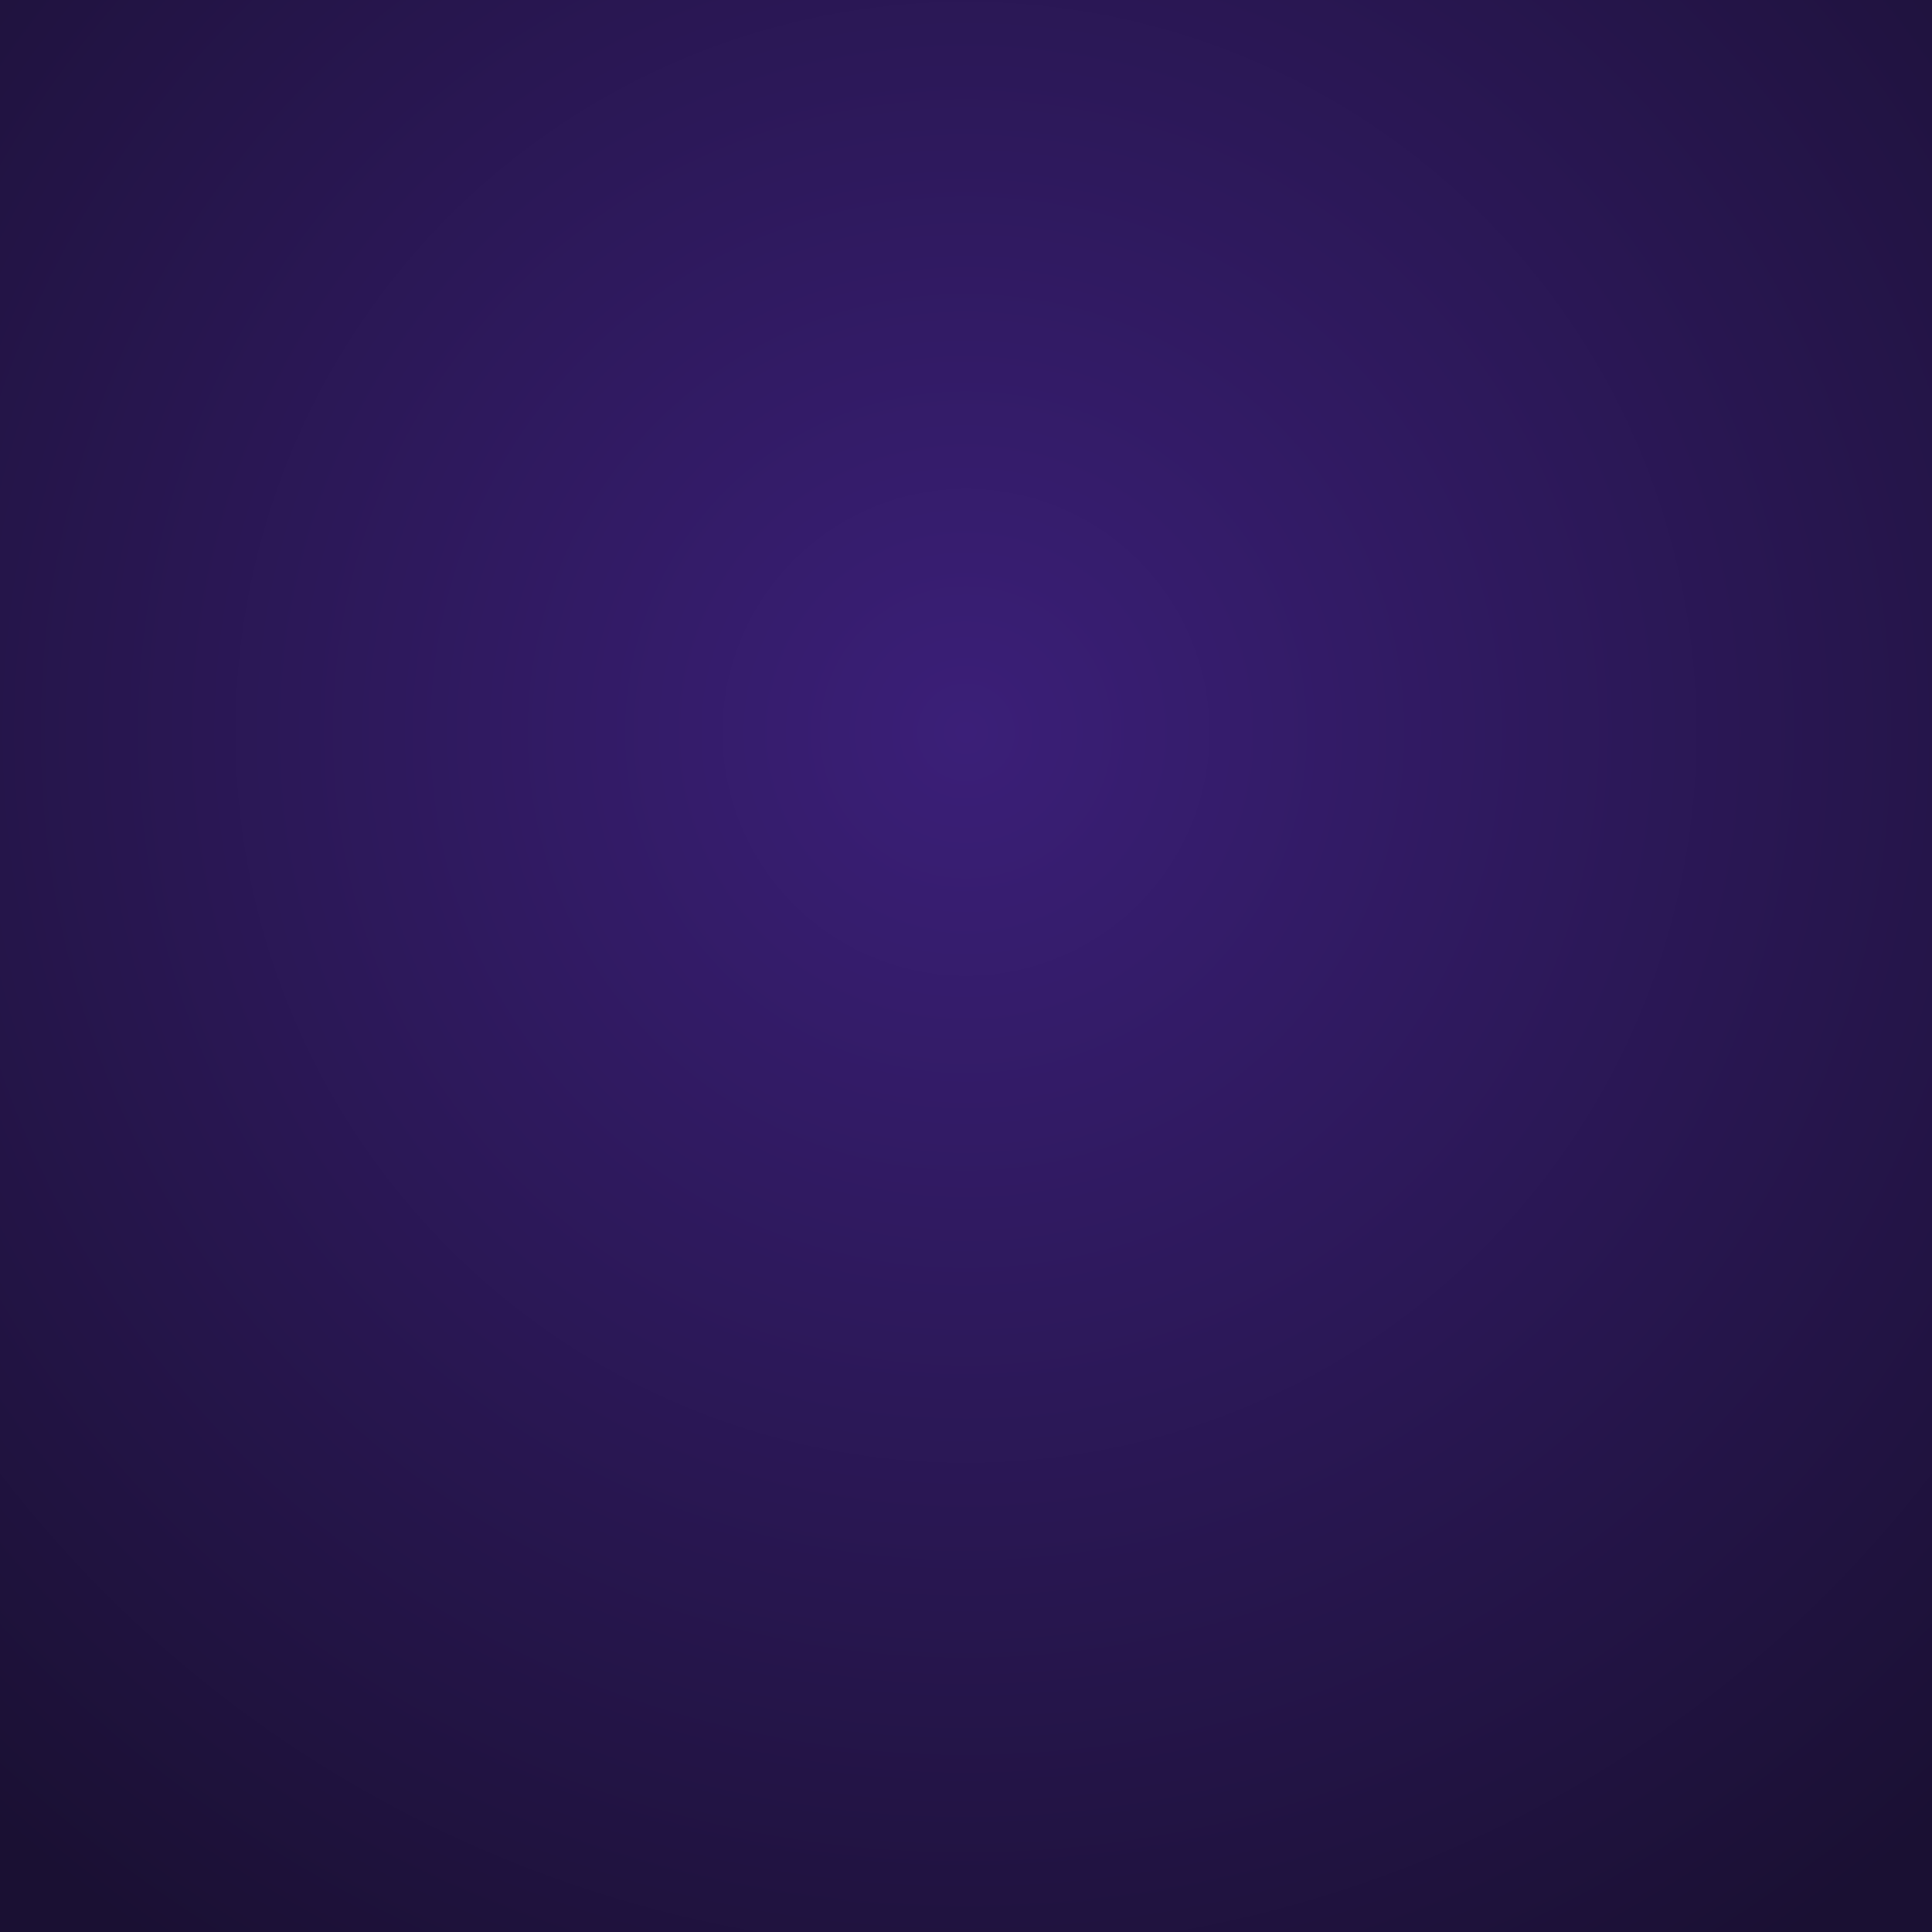
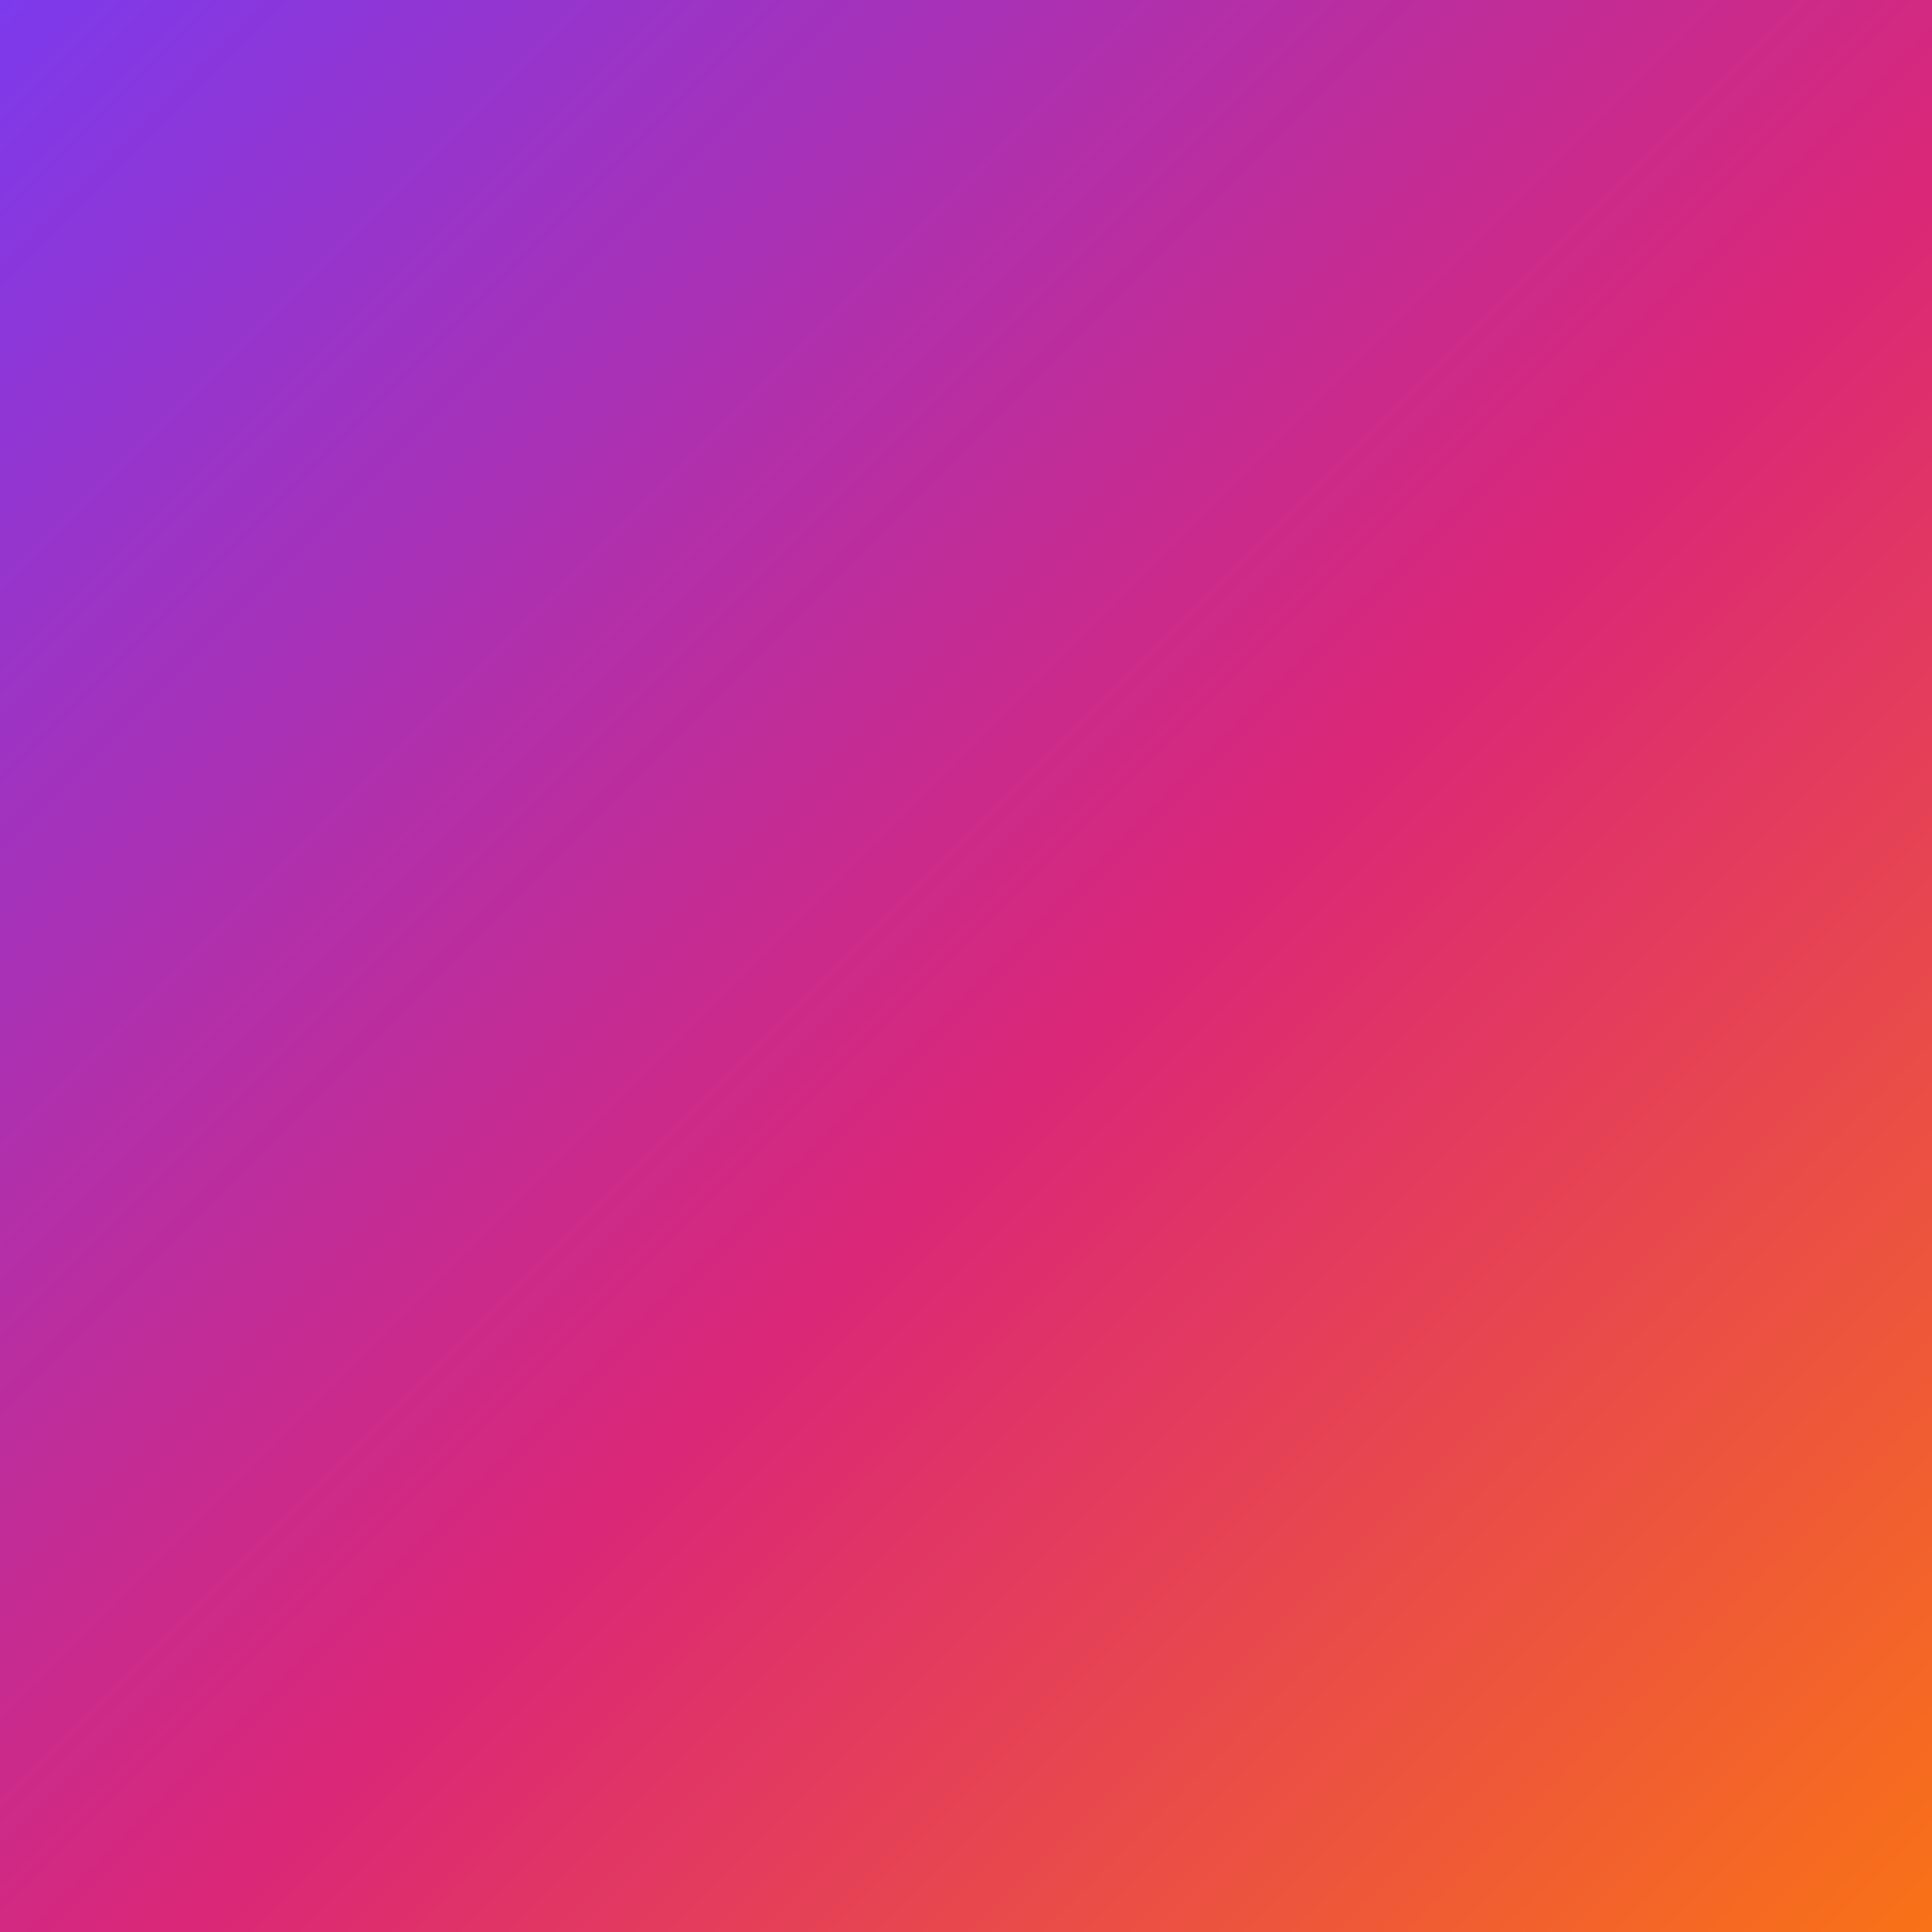
<svg xmlns="http://www.w3.org/2000/svg" viewBox="0 0 108 108">
  <defs>
-     <radialGradient id="g" cx="50%" cy="38%" r="75%">
-       <stop offset="0" stop-color="#3B1F78" />
-       <stop offset="1" stop-color="#1A1033" />
-     </radialGradient>
+     <linearGradient id="bg" x1="0" y1="0" x2="1" y2="1">
+       <stop offset="0" stop-color="#7C3AED" />
+       <stop offset="0.55" stop-color="#DB2777" />
+       <stop offset="1" stop-color="#F97316" />
+     </linearGradient>
  </defs>
-   <rect width="108" height="108" fill="url(#g)" />
+   <rect width="108" height="108" fill="url(#bg)" />
</svg>
